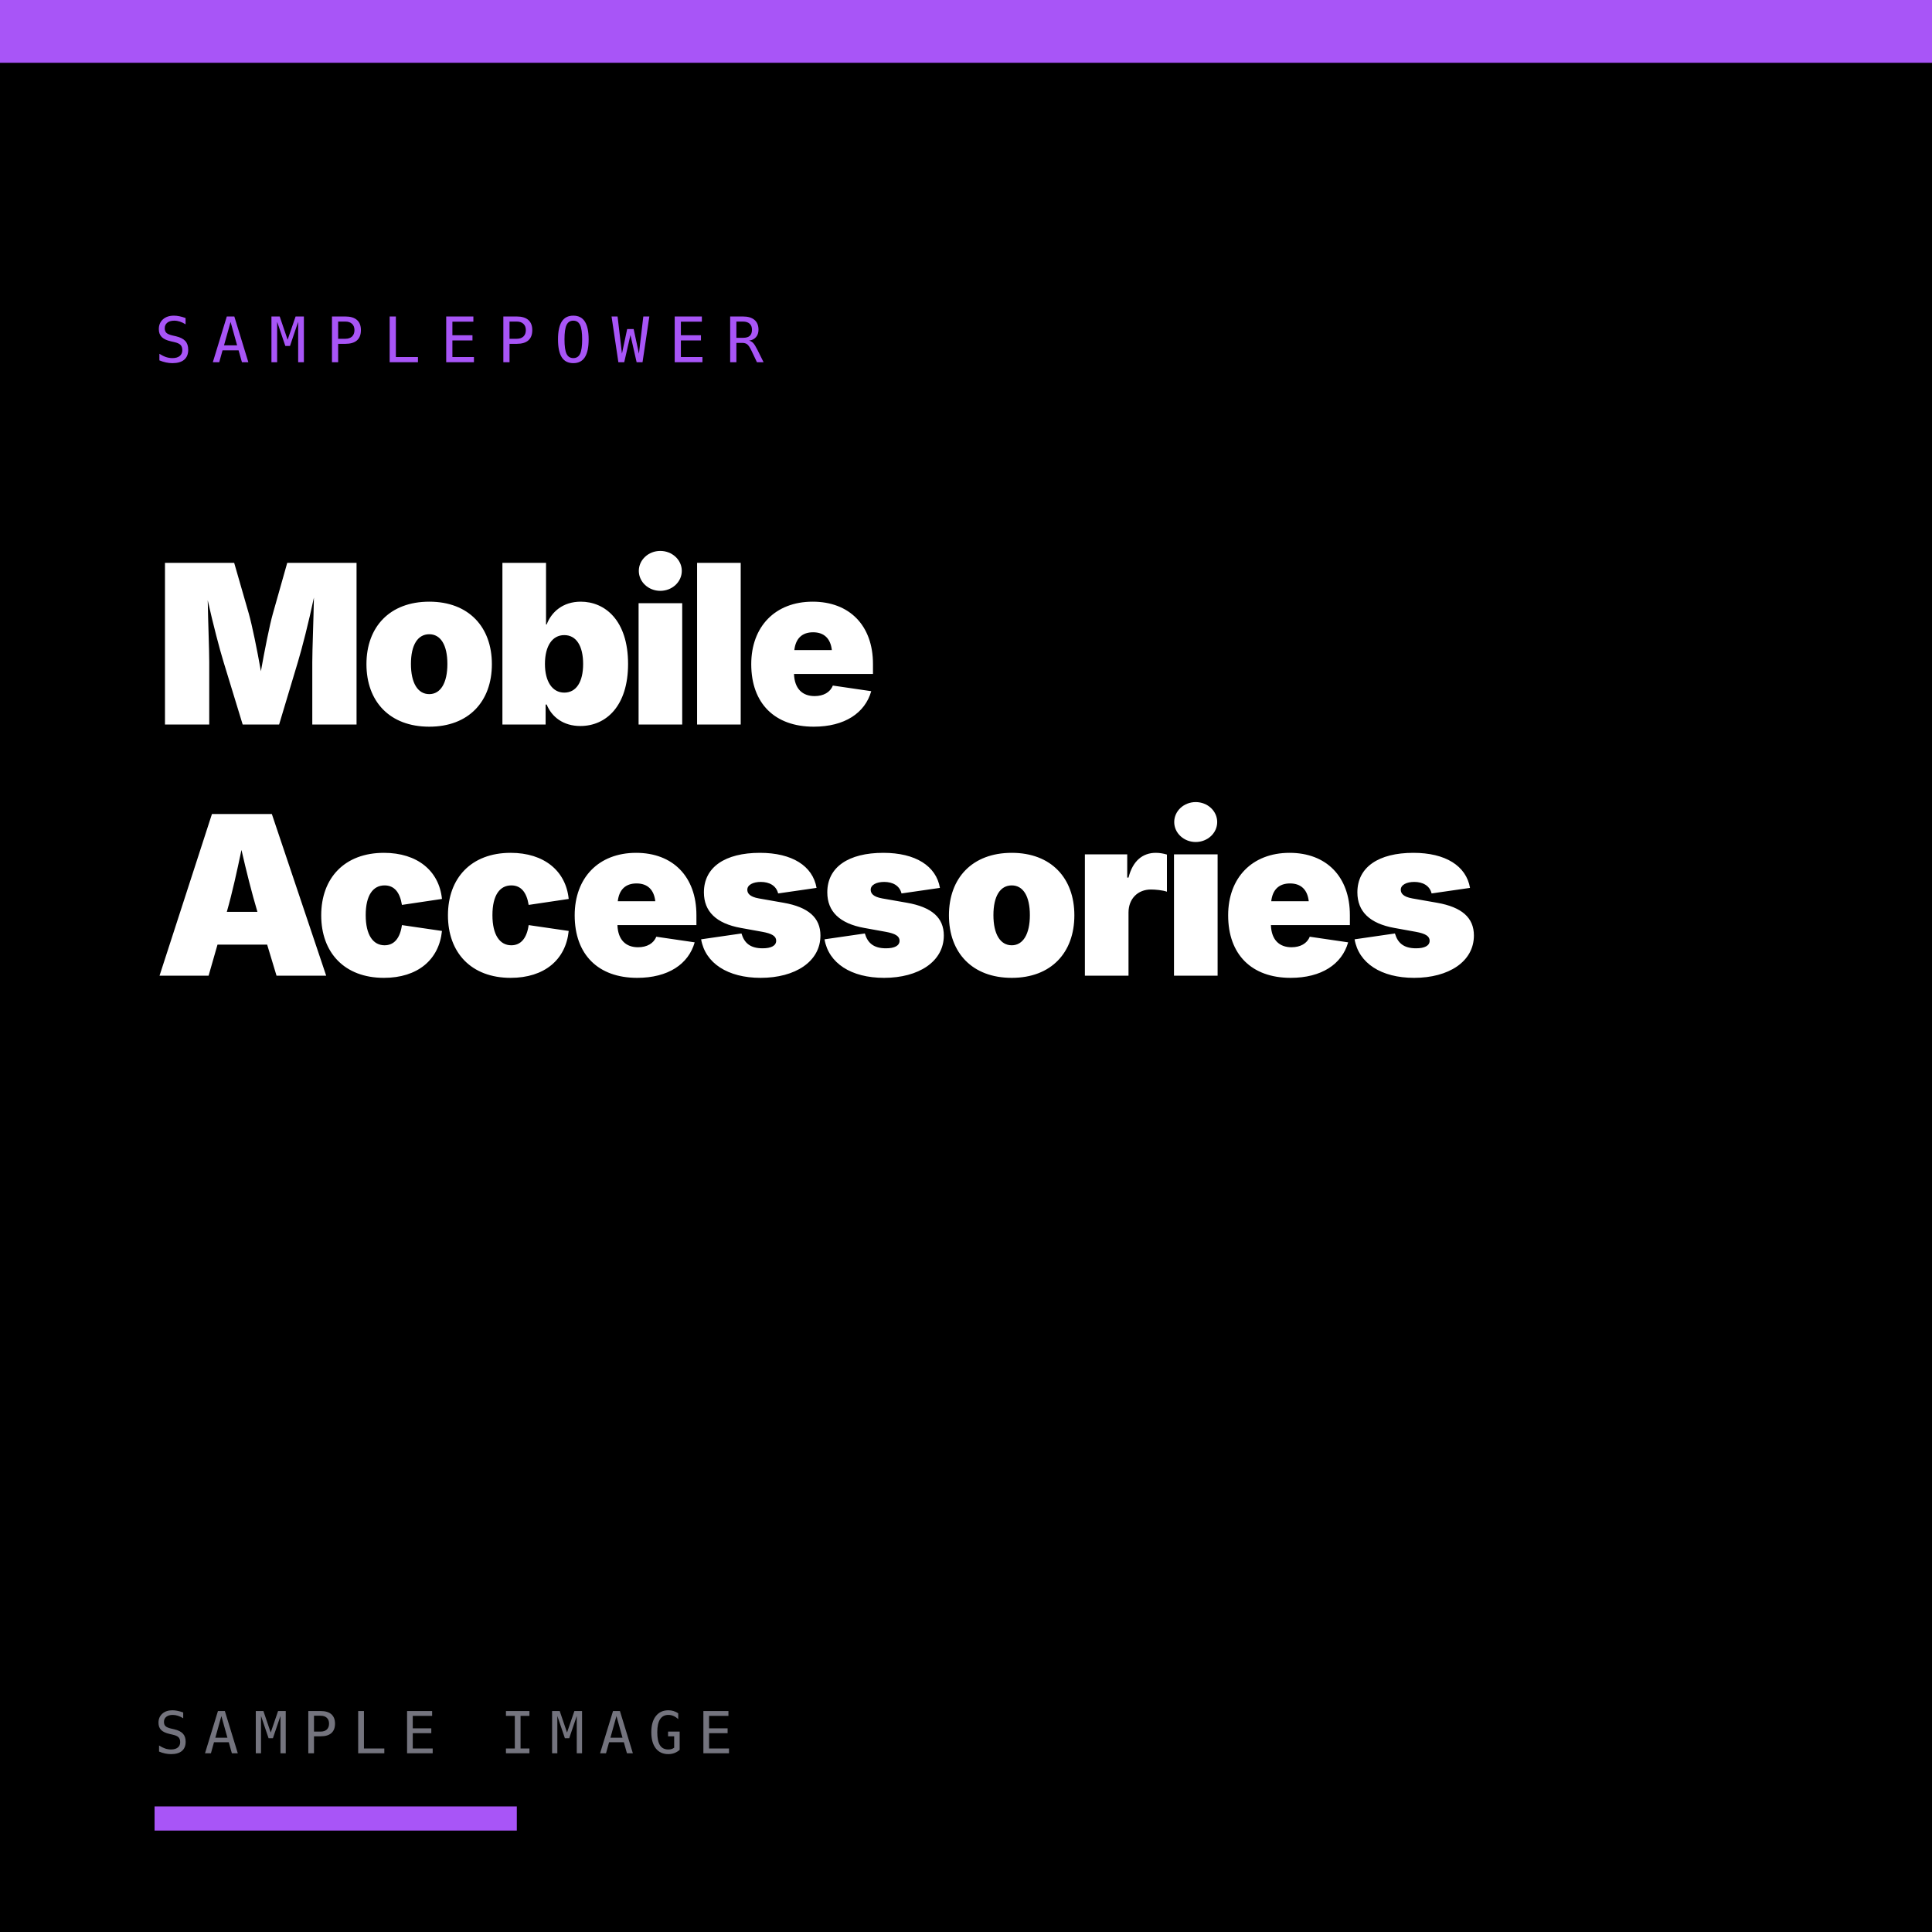
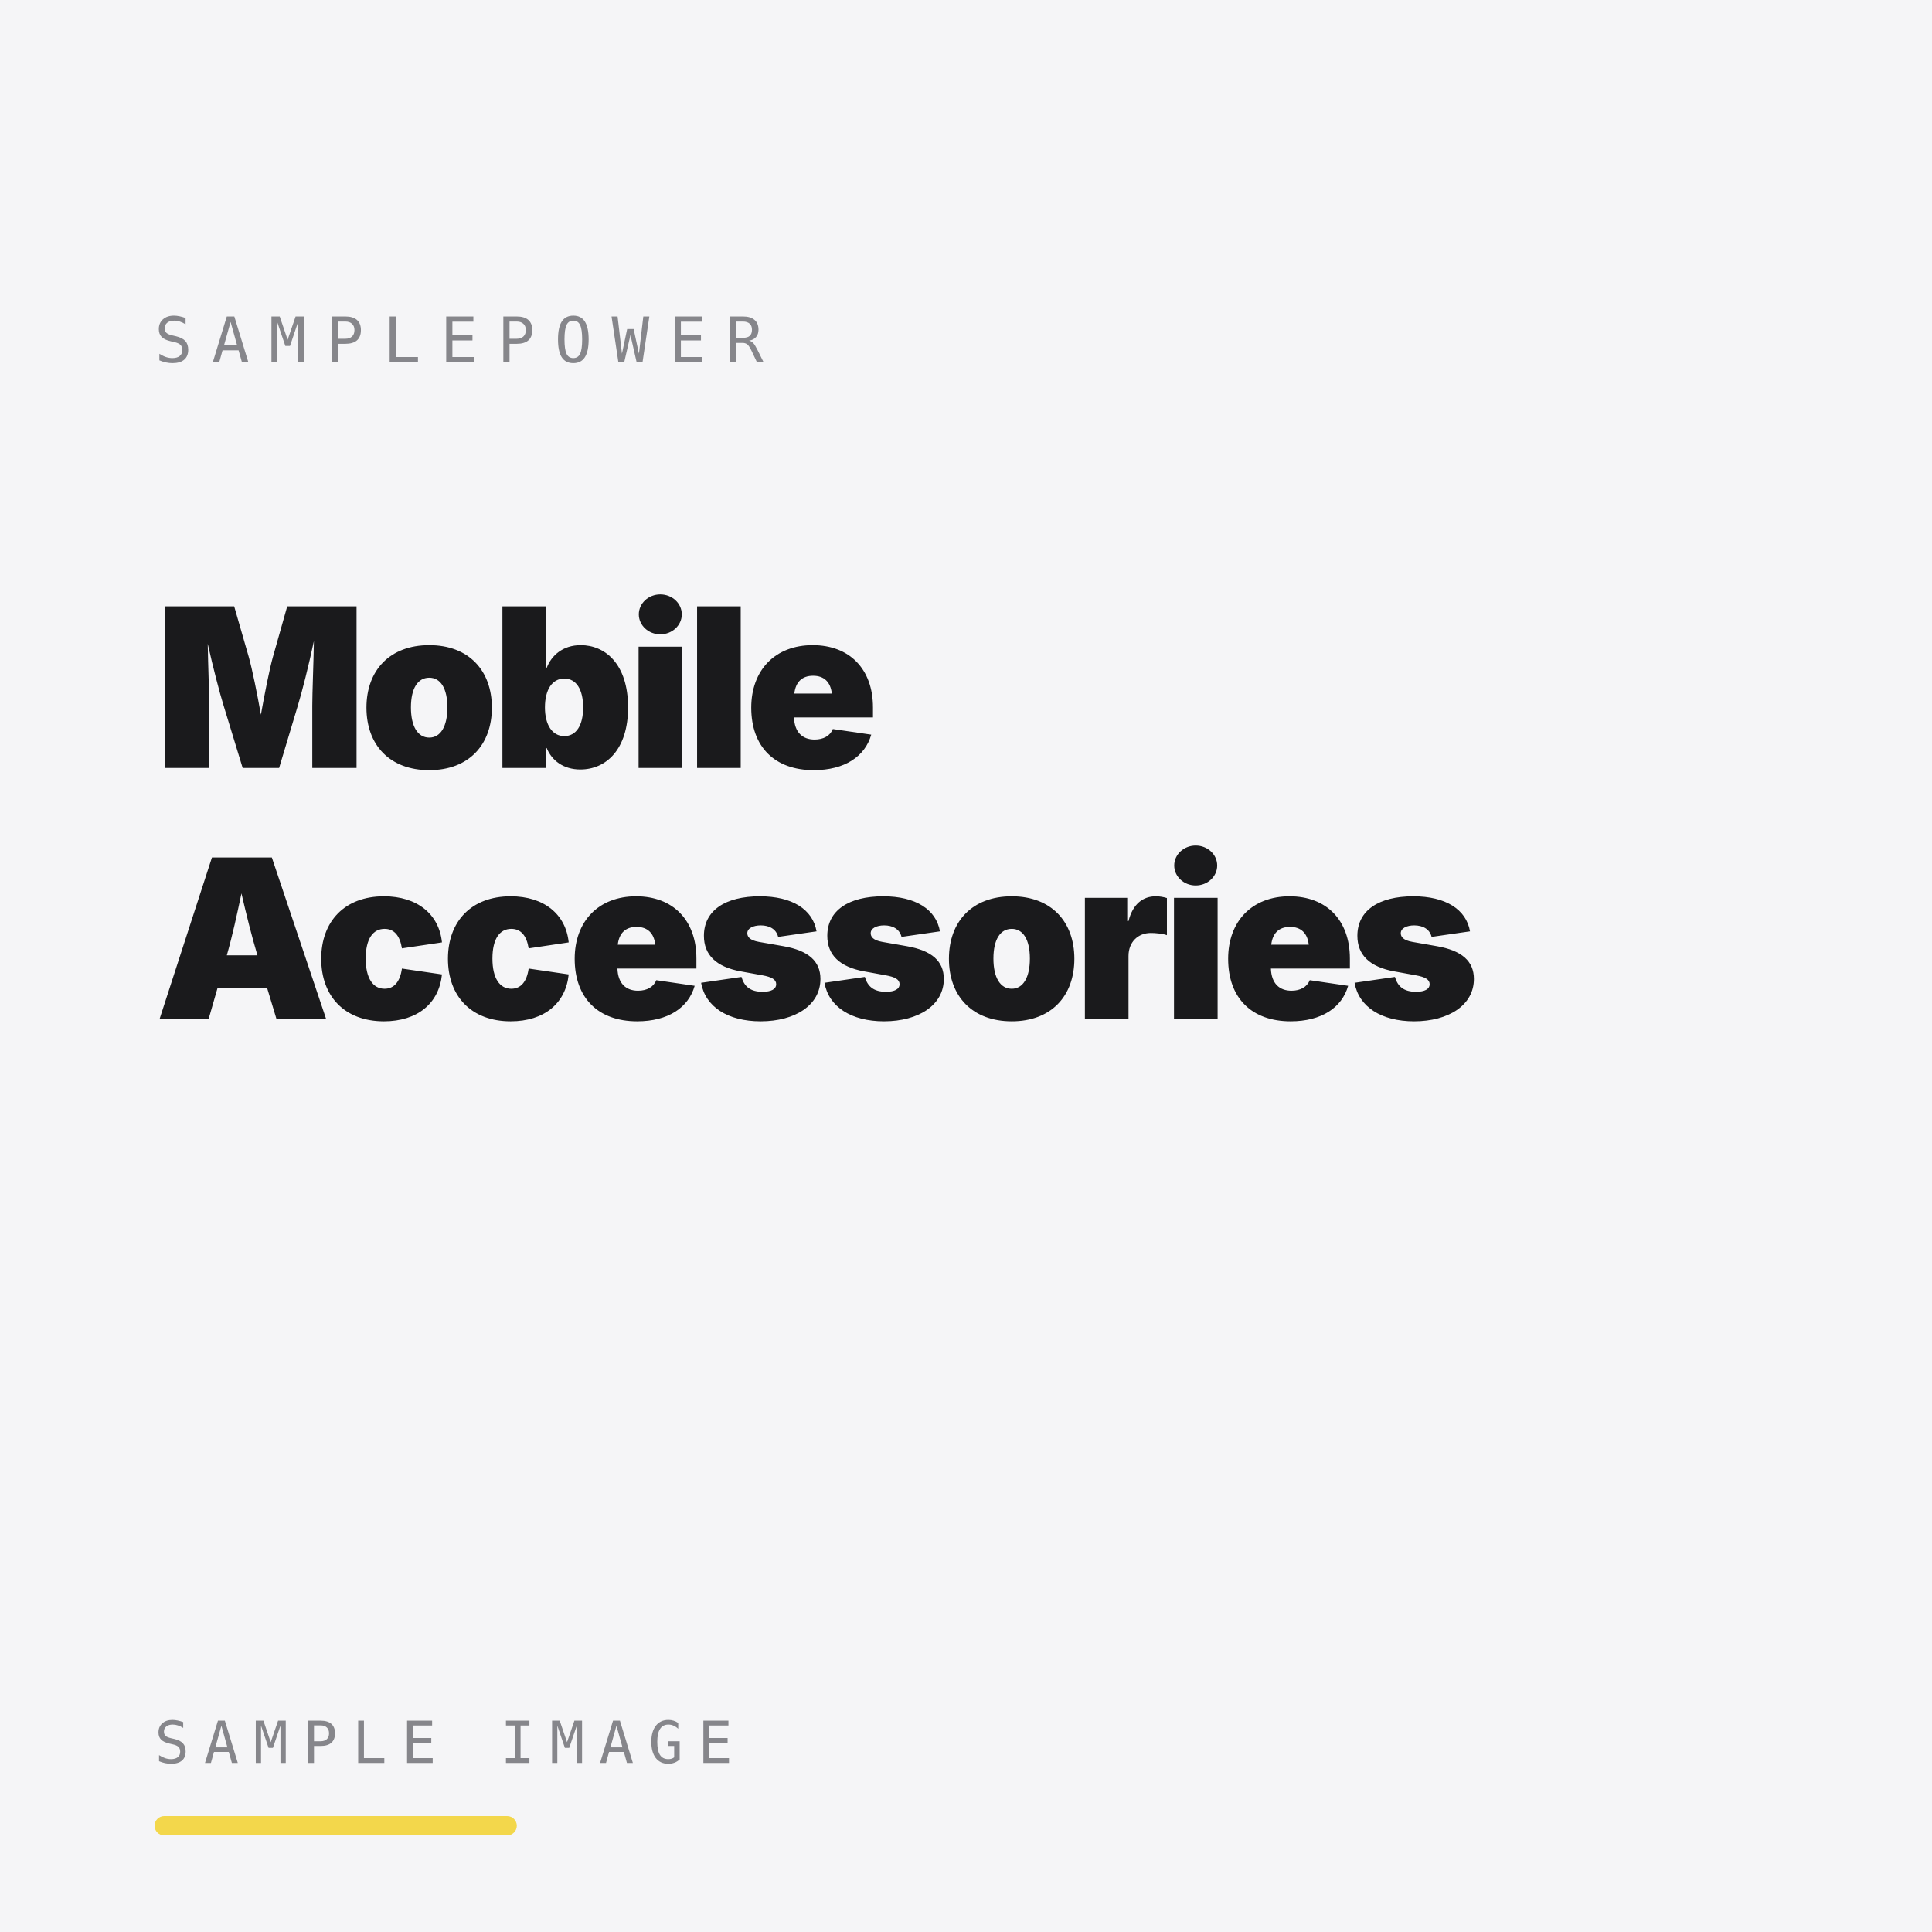
<svg xmlns="http://www.w3.org/2000/svg" viewBox="0 0 800 800" width="800" height="800" role="img" aria-label="Mobile Accessories — sample product image">
-   <rect width="800" height="800" fill="#000000" />
-   <rect y="0" width="800" height="26" fill="#A855F7" />
-   <text x="64" y="150" font-family="ui-monospace, SFMono-Regular, Menlo, monospace" font-size="26" letter-spacing="8" fill="#A855F7">SAMPLEPOWER</text>
+   <rect width="800" height="800" fill="#F5F5F7" />
+   <text x="64" y="150" font-family="ui-monospace, SFMono-Regular, Menlo, monospace" font-size="26" letter-spacing="8" fill="#86868B">SAMPLEPOWER</text>
  <g font-family="Archivo, Inter, Helvetica, Arial, sans-serif">
-     <text x="64" y="300" font-size="92" font-weight="900" letter-spacing="-3" fill="#fff">Mobile</text>
-     <text x="64" y="404" font-size="92" font-weight="900" letter-spacing="-3" fill="#fff">Accessories</text>
+     <text x="64" y="318" font-size="92" font-weight="900" letter-spacing="-3" fill="#1A1A1C">Mobile</text>
+     <text x="64" y="422" font-size="92" font-weight="900" letter-spacing="-3" fill="#1A1A1C">Accessories</text>
  </g>
-   <text x="64" y="726" font-family="ui-monospace, SFMono-Regular, Menlo, monospace" font-size="24" letter-spacing="6" fill="#74747E">SAMPLE IMAGE</text>
-   <rect x="64" y="748" width="150" height="10" fill="#A855F7" />
+   <text x="64" y="730" font-family="ui-monospace, SFMono-Regular, Menlo, monospace" font-size="24" letter-spacing="6" fill="#86868B">SAMPLE IMAGE</text>
+   <rect x="64" y="752" width="150" height="8" rx="4" fill="#F3D74B" />
</svg>
